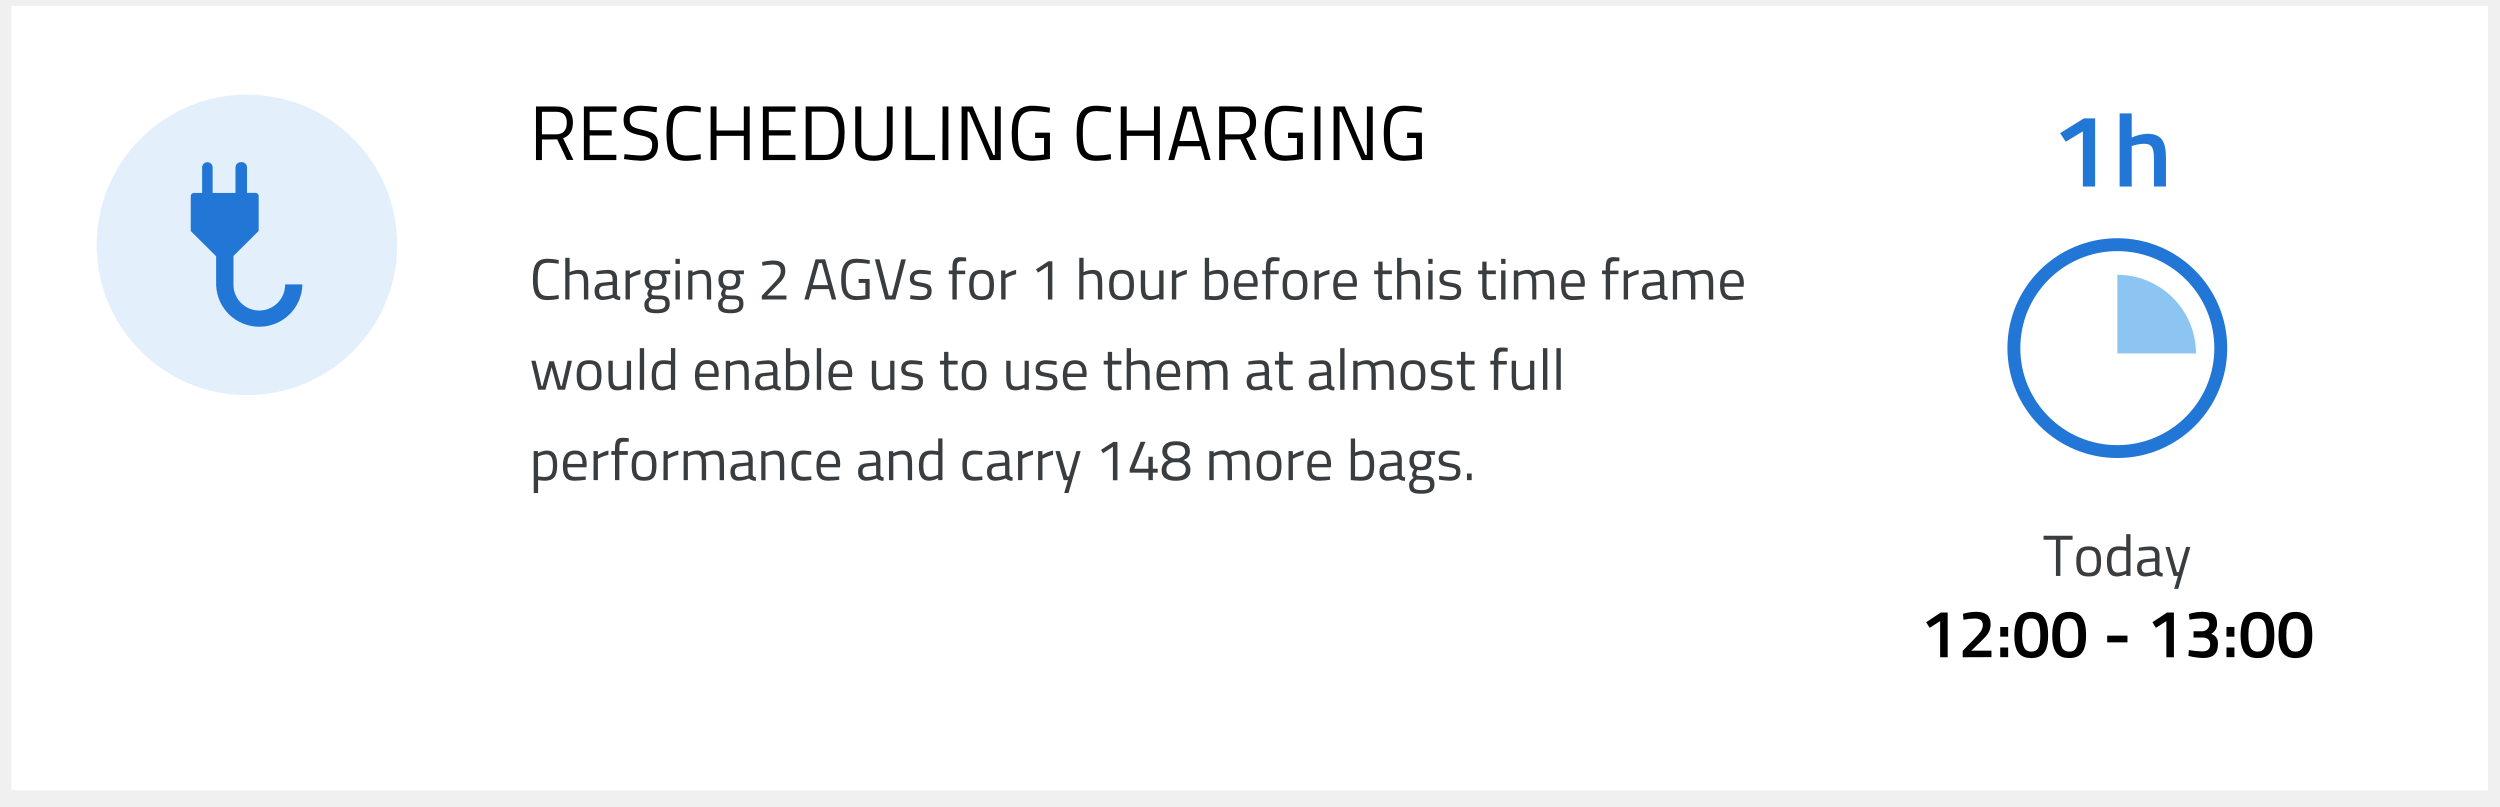
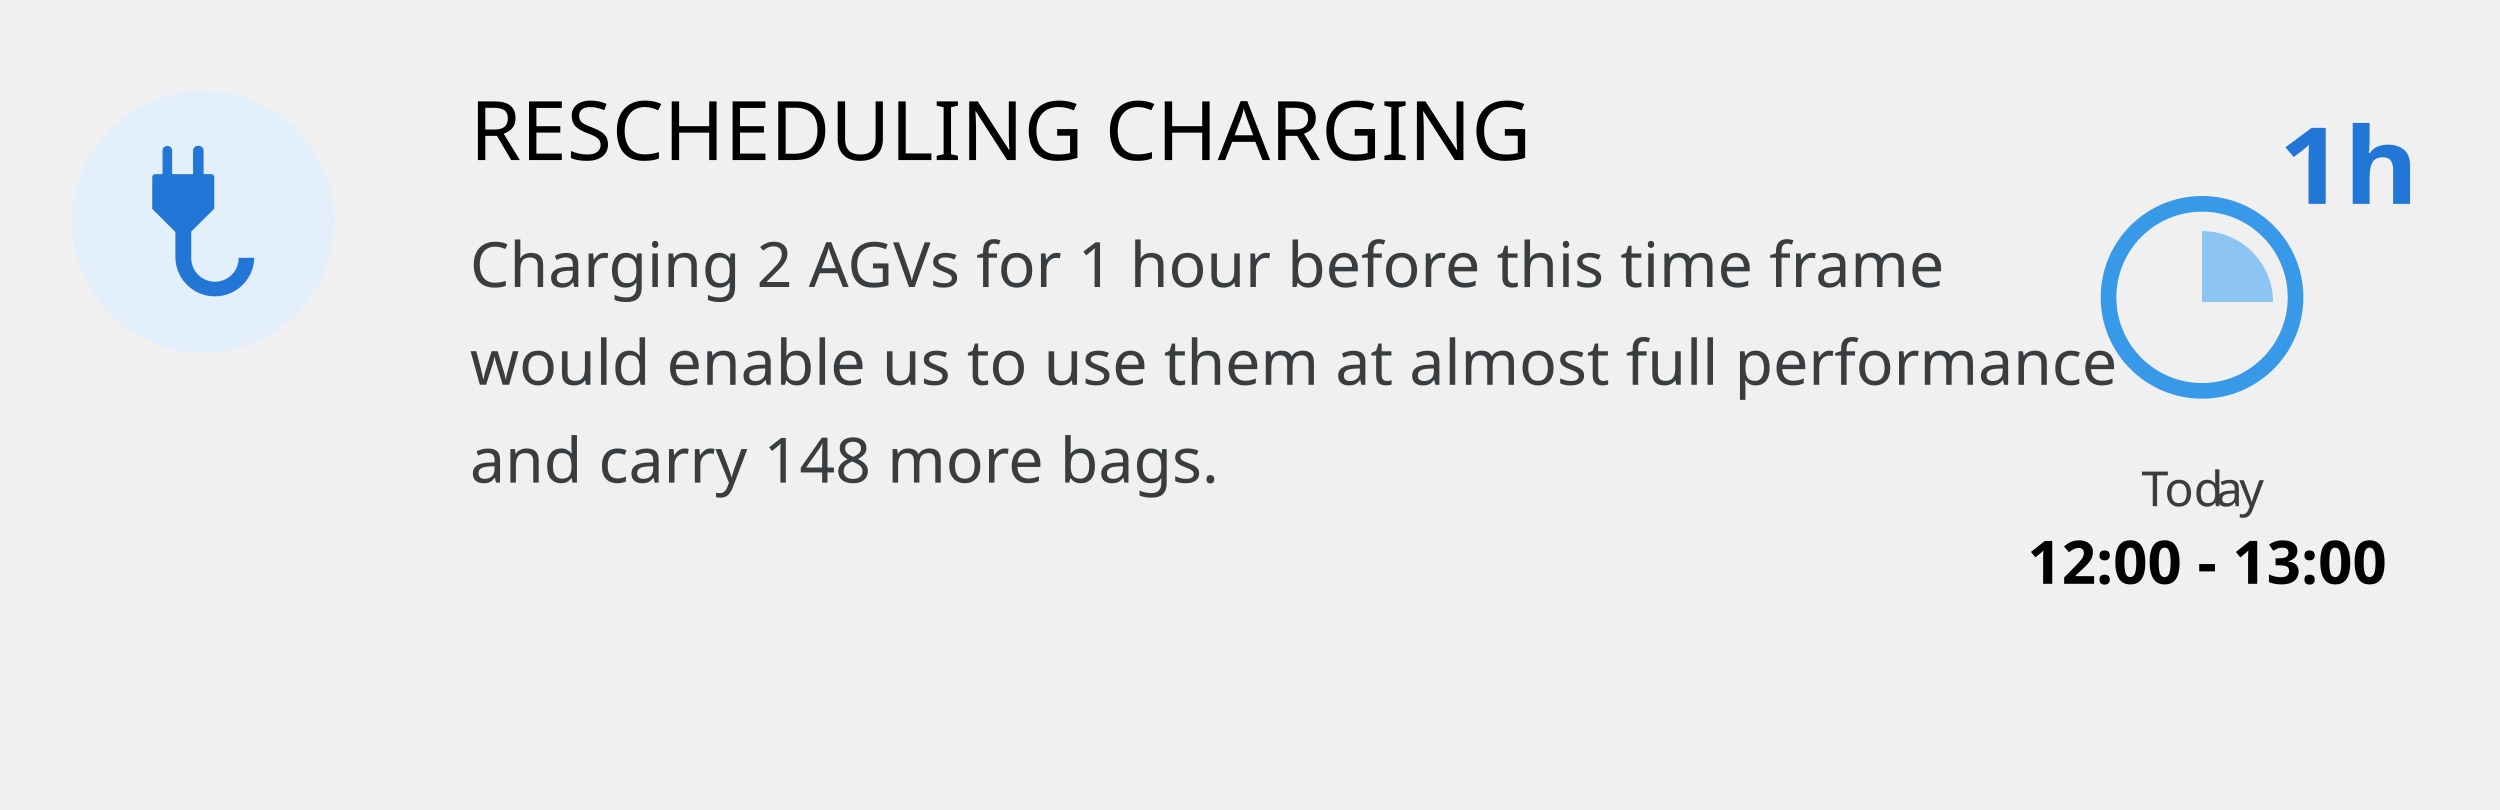
- <svg xmlns="http://www.w3.org/2000/svg" viewBox="0 0 775 250">
+ <svg xmlns="http://www.w3.org/2000/svg" class="svg_nr_1" viewBox="0 0 639 207">
  <g style="isolation:isolate">
    <g id="Layer_2" data-name="Layer 2">
      <g id="Layer_5" data-name="Layer 5">
-         <rect x="3.56" y="1.84" width="767.69" height="243.16" fill="#fff" />
+         <rect id="cm_rect_background" x="3.75" y="1.86" width="631.5" height="200.13" fill="rgba(0,0,0,0)" />
      </g>
      <g id="Layer_1-2" data-name="Layer 1">
-         <path d="M168,43.26v6.36h-1.85V33h6.14c3.48,0,5.31,1.54,5.31,5,0,2.45-1,4.16-3.05,4.83l3.19,6.74h-2l-3-6.36Zm4.29-8.61H168v7h4.32c2.49,0,3.38-1.49,3.38-3.58C175.72,35.77,174.64,34.65,172.31,34.65Z" />
-         <path d="M181,33h10.11v1.64H182.8v5.73h6.82V42H182.8v6h8.26v1.63H181Z" />
-         <path d="M203.54,34.79s-3.34-.41-4.73-.41c-2.35,0-3.6.84-3.6,2.71,0,2.16,1.15,2.53,4,3.17,3.32.75,4.78,1.56,4.78,4.47,0,3.67-2,5.11-5.3,5.11a43.57,43.57,0,0,1-5.26-.53l.19-1.53s3.26.43,5,.43c2.35,0,3.55-1,3.55-3.34,0-1.87-1-2.4-3.69-2.93-3.44-.74-5.17-1.56-5.17-4.73s2.12-4.46,5.36-4.46a41.14,41.14,0,0,1,5,.48Z" />
-         <path d="M217.26,49.36a25,25,0,0,1-4.58.5c-5,0-6.07-3-6.07-8.49s1.08-8.6,6.07-8.6a24.81,24.81,0,0,1,4.58.53l-.07,1.56a29.8,29.8,0,0,0-4.32-.43c-3.7,0-4.34,2.21-4.34,6.94s.6,6.84,4.39,6.84a27,27,0,0,0,4.27-.43Z" />
-         <path d="M230.58,42.11h-8.45v7.51h-1.84V33h1.84v7.45h8.45V33h1.83V49.62h-1.83Z" />
-         <path d="M236.49,33h10.1v1.64h-8.26v5.73h6.82V42h-6.82v6h8.26v1.63h-10.1Z" />
-         <path d="M249.76,49.62V33h5.93c4.82,0,6.14,3.37,6.14,8.07s-1.25,8.54-6.14,8.54Zm5.93-15h-4.08V48h4.08c3.45,0,4.24-3.31,4.24-6.91S259.14,34.65,255.69,34.65Z" />
-         <path d="M270.85,48.23c2.6,0,4.06-1,4.06-3.6V33h1.82V44.58c0,3.8-2.08,5.28-5.88,5.28-3.64,0-5.73-1.46-5.73-5.28V33H267V44.63C267,47.22,268.41,48.23,270.85,48.23Z" />
-         <path d="M280.69,49.62V33h1.85V48h7.3v1.65Z" />
-         <path d="M292.19,33H294V49.62h-1.85Z" />
-         <path d="M298.09,33h3.46l6.36,15h.5V33h1.83V49.62h-3.39l-6.45-15h-.46v15h-1.85Z" />
-         <path d="M320.89,41.13h4.59v8.16a42,42,0,0,1-5.4.57c-5.09,0-6.44-3.12-6.44-8.49s1.4-8.6,6.39-8.6a30.68,30.68,0,0,1,5.45.63l-.08,1.53a38.24,38.24,0,0,0-5.16-.5c-3.84,0-4.68,2.23-4.68,6.94s.82,6.86,4.66,6.86a20.94,20.94,0,0,0,3.43-.34V42.78h-2.76Z" />
-         <path d="M344.41,49.36a25,25,0,0,1-4.58.5c-5,0-6.08-3-6.08-8.49s1.08-8.6,6.08-8.6a24.81,24.81,0,0,1,4.58.53l-.07,1.56a29.8,29.8,0,0,0-4.32-.43c-3.7,0-4.35,2.21-4.35,6.94s.61,6.84,4.4,6.84a27,27,0,0,0,4.27-.43Z" />
-         <path d="M357.73,42.11h-8.45v7.51h-1.85V33h1.85v7.45h8.45V33h1.83V49.62h-1.83Z" />
-         <path d="M366.73,33h4l4.56,16.61H373.5l-1.2-4.27h-7.11L364,49.62h-1.82ZM365.6,43.7h6.29l-2.52-9.1h-1.25Z" />
-         <path d="M379.79,43.26v6.36h-1.85V33h6.14c3.48,0,5.31,1.54,5.31,5,0,2.45-1,4.16-3.05,4.83l3.19,6.74h-2l-3-6.36Zm4.29-8.61h-4.29v7h4.32c2.49,0,3.38-1.49,3.38-3.58C387.49,35.77,386.41,34.65,384.08,34.65Z" />
-         <path d="M399.3,41.13h4.58v8.16a41.53,41.53,0,0,1-5.4.57c-5.09,0-6.43-3.12-6.43-8.49s1.39-8.6,6.38-8.6a30.68,30.68,0,0,1,5.45.63l-.07,1.53a38.46,38.46,0,0,0-5.16-.5c-3.84,0-4.68,2.23-4.68,6.94s.82,6.86,4.66,6.86a21.06,21.06,0,0,0,3.43-.34V42.78H399.3Z" />
-         <path d="M407.5,33h1.85V49.62H407.5Z" />
-         <path d="M413.41,33h3.45l6.37,15h.5V33h1.82V49.62h-3.38l-6.46-15h-.45v15h-1.85Z" />
-         <path d="M436.21,41.13h4.58v8.16a41.53,41.53,0,0,1-5.4.57c-5.09,0-6.43-3.12-6.43-8.49s1.39-8.6,6.38-8.6a30.68,30.68,0,0,1,5.45.63l-.07,1.53a38.24,38.24,0,0,0-5.16-.5c-3.84,0-4.68,2.23-4.68,6.94s.82,6.86,4.66,6.86a21.06,21.06,0,0,0,3.43-.34V42.78h-2.76Z" />
-         <path d="M173.2,92.65a18.72,18.72,0,0,1-3.44.38c-3.73,0-4.55-2.27-4.55-6.38s.81-6.44,4.55-6.44a18.5,18.5,0,0,1,3.44.39l0,1.17a22.79,22.79,0,0,0-3.24-.32c-2.78,0-3.26,1.66-3.26,5.2s.45,5.13,3.29,5.13a20.06,20.06,0,0,0,3.21-.32Z" fill="#3a3d3f" />
-         <path d="M175.23,92.85V79.92h1.35v4.43a7.57,7.57,0,0,1,2.78-.69c2.46,0,3,1.23,3,4.43v4.76h-1.35V88.13c0-2.38-.27-3.26-1.93-3.26a7.41,7.41,0,0,0-2.54.54v7.44Z" fill="#3a3d3f" />
-         <path d="M191.25,91.17c0,.52.47.72,1.05.79L192.24,93a2.75,2.75,0,0,1-2.14-.72,9.2,9.2,0,0,1-3.24.72c-1.64,0-2.54-.94-2.54-2.76s.9-2.48,2.76-2.66l2.82-.27v-.78c0-1.26-.54-1.71-1.62-1.71-1.26,0-3.4.24-3.4.24l0-1a21.57,21.57,0,0,1,3.52-.4c2,0,2.9.94,2.9,2.9Zm-4-2.55c-1.1.1-1.53.63-1.53,1.62s.45,1.65,1.37,1.65a9.47,9.47,0,0,0,2.82-.56v-3Z" fill="#3a3d3f" />
-         <path d="M193.92,83.84h1.33v1.23a10.06,10.06,0,0,1,3.29-1.42V85a13.24,13.24,0,0,0-3.27,1.23v6.61h-1.35Z" fill="#3a3d3f" />
-         <path d="M199.75,94.36c0-1,.48-1.53,1.42-2.23a1.49,1.49,0,0,1-.5-1.25,5.82,5.82,0,0,1,.61-1.42c-.76-.34-1.43-1.06-1.43-2.72,0-2.21,1.37-3.08,3.37-3.08a9.07,9.07,0,0,1,1.87.24l2.67-.07V85l-1.71,0a2.35,2.35,0,0,1,.59,1.8c0,2.34-1.17,3.05-3.47,3.05a6.69,6.69,0,0,1-.88-.08,5.44,5.44,0,0,0-.33,1c0,.72.15.83,2.18.83,2.56,0,3.48.5,3.48,2.64s-1.46,2.87-4,2.87C200.77,97.08,199.75,96.45,199.75,94.36Zm2.34-1.69c-.76.55-1,.88-1,1.58,0,1.24.52,1.69,2.56,1.69,1.8,0,2.61-.48,2.61-1.67,0-1.37-.58-1.51-2.22-1.51C203.4,92.76,202.09,92.67,202.09,92.67Zm3.2-5.93c0-1.42-.56-2-2.07-2s-2,.56-2,2,.61,2,2,2S205.29,88.17,205.29,86.74Z" fill="#3a3d3f" />
-         <path d="M209.4,80.24h1.35v1.57H209.4Zm0,3.6h1.35v9H209.4Z" fill="#3a3d3f" />
-         <path d="M213.34,92.85v-9h1.33v.63a6.85,6.85,0,0,1,2.79-.81c2.48,0,3,1.23,3,4.43v4.76h-1.33V88.13c0-2.38-.27-3.26-1.94-3.26a6.12,6.12,0,0,0-2.54.67v7.31Z" fill="#3a3d3f" />
-         <path d="M222.61,94.36c0-1,.48-1.53,1.42-2.23a1.5,1.5,0,0,1-.51-1.25,5.78,5.78,0,0,1,.62-1.42c-.76-.34-1.43-1.06-1.43-2.72,0-2.21,1.37-3.08,3.37-3.08a9.07,9.07,0,0,1,1.87.24l2.67-.07V85l-1.71,0a2.35,2.35,0,0,1,.59,1.8c0,2.34-1.17,3.05-3.47,3.05a6.69,6.69,0,0,1-.88-.08,5.44,5.44,0,0,0-.33,1c0,.72.14.83,2.18.83,2.56,0,3.47.5,3.47,2.64s-1.45,2.87-4,2.87C223.63,97.08,222.61,96.45,222.61,94.36ZM225,92.67c-.76.55-1,.88-1,1.58,0,1.24.52,1.69,2.56,1.69,1.8,0,2.61-.48,2.61-1.67,0-1.37-.58-1.51-2.22-1.51C226.26,92.76,225,92.67,225,92.67Zm3.2-5.93c0-1.42-.56-2-2.07-2s-2,.56-2,2,.62,2,2,2S228.15,88.17,228.15,86.74Z" fill="#3a3d3f" />
-         <path d="M236.16,92.85V91.68L239.64,88c1.47-1.53,2.39-2.5,2.39-3.91,0-1.58-.88-2.08-2.59-2.08a17.47,17.47,0,0,0-3.08.39l-.11-1.15a14.3,14.3,0,0,1,3.44-.49c2.5,0,3.76,1,3.76,3.19,0,1.78-.81,2.83-2.48,4.45l-3.17,3.22h6v1.21Z" fill="#3a3d3f" />
-         <path d="M252.81,80.39h3l3.42,12.46h-1.37l-.9-3.21h-5.33l-.9,3.21h-1.37Zm-.85,8h4.72l-1.89-6.82h-.93Z" fill="#3a3d3f" />
-         <path d="M266.15,86.47h3.44v6.12a28.75,28.75,0,0,1-4,.44c-3.82,0-4.83-2.34-4.83-6.38s1.05-6.44,4.79-6.44a23.65,23.65,0,0,1,4.09.46l-.06,1.16a28.37,28.37,0,0,0-3.87-.38c-2.88,0-3.51,1.67-3.51,5.2s.61,5.15,3.5,5.15a16.71,16.71,0,0,0,2.57-.25V87.71h-2.07Z" fill="#3a3d3f" />
-         <path d="M280.82,80.39l-3.26,12.46h-3.1l-3.25-12.46h1.44l2.86,11.23h1l2.86-11.23Z" fill="#3a3d3f" />
-         <path d="M288.52,85.16a29.33,29.33,0,0,0-3.15-.29c-1.11,0-2,.31-2,1.37,0,.84.43,1.08,2.34,1.4,2.25.38,3.1.83,3.1,2.58,0,2.1-1.34,2.81-3.5,2.81a24.71,24.71,0,0,1-3.16-.35l.07-1.17a29.5,29.5,0,0,0,3,.31c1.48,0,2.27-.32,2.27-1.55,0-.93-.47-1.17-2.43-1.48s-3-.7-3-2.5c0-2,1.6-2.63,3.24-2.63a22.55,22.55,0,0,1,3.26.35Z" fill="#3a3d3f" />
-         <path d="M296.6,92.85h-1.35V85h-1.13V83.84h1.13V83c0-2.59.67-3.29,2.43-3.29.62,0,1.82.13,1.82.13V81s-1,0-1.55,0c-1,0-1.34.43-1.34,2.1v.79h2.61V85H296.6Z" fill="#3a3d3f" />
-         <path d="M308.14,88.24c0,3.27-.81,4.79-3.85,4.79s-3.85-1.52-3.85-4.79c0-3.1,1-4.58,3.85-4.58S308.14,85.14,308.14,88.24Zm-1.38,0c0-2.51-.54-3.41-2.47-3.41s-2.47.9-2.47,3.41.35,3.62,2.47,3.62S306.76,90.79,306.76,88.24Z" fill="#3a3d3f" />
-         <path d="M310.34,83.84h1.33v1.23A10.18,10.18,0,0,1,315,83.65V85a13.24,13.24,0,0,0-3.27,1.23v6.61h-1.35Z" fill="#3a3d3f" />
-         <path d="M324.94,81h1.29V92.85h-1.38V82.51l-3.06,2-.63-1Z" fill="#3a3d3f" />
-         <path d="M334.57,92.85V79.92h1.35v4.43a7.55,7.55,0,0,1,2.77-.69c2.47,0,3,1.23,3,4.43v4.76h-1.35V88.13c0-2.38-.27-3.26-1.93-3.26a7.39,7.39,0,0,0-2.53.54v7.44Z" fill="#3a3d3f" />
-         <path d="M351.54,88.24c0,3.27-.81,4.79-3.85,4.79s-3.86-1.52-3.86-4.79c0-3.1,1-4.58,3.86-4.58S351.54,85.14,351.54,88.24Zm-1.39,0c0-2.51-.54-3.41-2.46-3.41s-2.47.9-2.47,3.41.34,3.62,2.47,3.62S350.15,90.79,350.15,88.24Z" fill="#3a3d3f" />
-         <path d="M360.7,83.84v9h-1.35v-.63a6.07,6.07,0,0,1-2.66.81c-2.52,0-3.05-1.17-3.05-4.49v-4.7H355v4.69c0,2.48.21,3.29,1.89,3.29a5.4,5.4,0,0,0,2.46-.67V83.84Z" fill="#3a3d3f" />
-         <path d="M363.29,83.84h1.34v1.23a10.06,10.06,0,0,1,3.29-1.42V85a13.41,13.41,0,0,0-3.28,1.23v6.61h-1.35Z" fill="#3a3d3f" />
-         <path d="M380.74,88.2c0,3.58-1,4.83-4.25,4.83-1.08,0-3-.2-3-.2V79.92h1.33v4.37a7.44,7.44,0,0,1,2.65-.63C379.91,83.66,380.74,85,380.74,88.2Zm-1.37,0c0-2.32-.47-3.33-2.05-3.33a7.59,7.59,0,0,0-2.51.52v6.34s1.17.09,1.66.09C378.94,91.82,379.37,90.72,379.37,88.2Z" fill="#3a3d3f" />
-         <path d="M389.59,91.68l0,1.06a31.12,31.12,0,0,1-3.51.29c-2.69,0-3.57-1.57-3.57-4.63,0-3.42,1.48-4.74,3.76-4.74s3.62,1.26,3.62,4.22l-.07,1h-5.94c0,1.93.59,2.94,2.36,2.94C387.63,91.84,389.59,91.68,389.59,91.68Zm-1-3.86c0-2.23-.68-3-2.27-3s-2.39.84-2.41,3Z" fill="#3a3d3f" />
-         <path d="M393.77,92.85h-1.35V85h-1.14V83.84h1.14V83c0-2.59.66-3.29,2.43-3.29.61,0,1.82.13,1.82.13l0,1.11s-1,0-1.55,0c-1,0-1.33.43-1.33,2.1v.79h2.61V85h-2.61Z" fill="#3a3d3f" />
-         <path d="M405.31,88.24c0,3.27-.81,4.79-3.86,4.79s-3.85-1.52-3.85-4.79c0-3.1,1-4.58,3.85-4.58S405.31,85.14,405.31,88.24Zm-1.39,0c0-2.51-.54-3.41-2.47-3.41s-2.46.9-2.46,3.41.34,3.62,2.46,3.62S403.92,90.79,403.92,88.24Z" fill="#3a3d3f" />
-         <path d="M407.5,83.84h1.33v1.23a10.17,10.17,0,0,1,3.3-1.42V85a13.21,13.21,0,0,0-3.28,1.23v6.61H407.5Z" fill="#3a3d3f" />
-         <path d="M420.37,91.68l0,1.06a31.38,31.38,0,0,1-3.51.29c-2.69,0-3.57-1.57-3.57-4.63,0-3.42,1.48-4.74,3.76-4.74s3.62,1.26,3.62,4.22l-.07,1H414.7c0,1.93.59,2.94,2.36,2.94C418.41,91.84,420.37,91.68,420.37,91.68Zm-1-3.86c0-2.23-.68-3-2.27-3s-2.39.84-2.41,3Z" fill="#3a3d3f" />
-         <path d="M428.58,85v4.31c0,2,.12,2.52,1.29,2.52.51,0,1.61-.11,1.61-.11l.09,1.12a16.5,16.5,0,0,1-1.84.19c-1.85,0-2.48-.7-2.48-3.29V85H426V83.84h1.28V81.09h1.33v2.75h2.86V85Z" fill="#3a3d3f" />
-         <path d="M433.09,92.85V79.92h1.36v4.43a7.55,7.55,0,0,1,2.77-.69c2.47,0,3,1.23,3,4.43v4.76h-1.35V88.13c0-2.38-.27-3.26-1.93-3.26a7.39,7.39,0,0,0-2.53.54v7.44Z" fill="#3a3d3f" />
-         <path d="M442.76,80.24h1.35v1.57h-1.35Zm0,3.6h1.35v9h-1.35Z" fill="#3a3d3f" />
-         <path d="M452.68,85.16a29.33,29.33,0,0,0-3.15-.29c-1.12,0-2,.31-2,1.37,0,.84.43,1.08,2.34,1.4,2.25.38,3.1.83,3.1,2.58,0,2.1-1.34,2.81-3.5,2.81a25,25,0,0,1-3.17-.35l.08-1.17a29.5,29.5,0,0,0,3,.31c1.47,0,2.27-.32,2.27-1.55,0-.93-.47-1.17-2.44-1.48s-3-.7-3-2.5c0-2,1.6-2.63,3.24-2.63a22.55,22.55,0,0,1,3.26.35Z" fill="#3a3d3f" />
-         <path d="M460.83,85v4.31c0,2,.13,2.52,1.3,2.52.5,0,1.6-.11,1.6-.11l.09,1.12A16.23,16.23,0,0,1,462,93c-1.86,0-2.49-.7-2.49-3.29V85h-1.28V83.84h1.28V81.09h1.33v2.75h2.87V85Z" fill="#3a3d3f" />
-         <path d="M465.35,80.24h1.35v1.57h-1.35Zm0,3.6h1.35v9h-1.35Z" fill="#3a3d3f" />
-         <path d="M469.29,92.85v-9h1.34v.63a6,6,0,0,1,2.62-.81,2.55,2.55,0,0,1,2.35.92,7.46,7.46,0,0,1,3.2-.92c2.45,0,3,1.17,3,4.43v4.76h-1.35V88.13c0-2.38-.27-3.26-1.89-3.26a6,6,0,0,0-2.54.67,9.75,9.75,0,0,1,.24,2.63v4.68H475V88.2c0-2.48-.25-3.33-1.89-3.33a5.4,5.4,0,0,0-2.42.67v7.31Z" fill="#3a3d3f" />
-         <path d="M491,91.68l0,1.06a31.12,31.12,0,0,1-3.51.29c-2.68,0-3.56-1.57-3.56-4.63,0-3.42,1.47-4.74,3.76-4.74s3.62,1.26,3.62,4.22l-.08,1h-5.94c0,1.93.6,2.94,2.36,2.94C489,91.84,491,91.68,491,91.68Zm-1-3.86c0-2.23-.69-3-2.27-3s-2.4.84-2.41,3Z" fill="#3a3d3f" />
-         <path d="M499.12,92.85h-1.35V85h-1.14V83.84h1.14V83c0-2.59.67-3.29,2.43-3.29.61,0,1.82.13,1.82.13L502,81s-1,0-1.55,0c-1,0-1.33.43-1.33,2.1v.79h2.61V85h-2.61Z" fill="#3a3d3f" />
-         <path d="M503.35,83.84h1.33v1.23a10.17,10.17,0,0,1,3.3-1.42V85a13.21,13.21,0,0,0-3.28,1.23v6.61h-1.35Z" fill="#3a3d3f" />
-         <path d="M515.93,91.17c0,.52.47.72,1.05.79L516.92,93a2.75,2.75,0,0,1-2.14-.72,9.2,9.2,0,0,1-3.24.72c-1.64,0-2.54-.94-2.54-2.76s.9-2.48,2.75-2.66l2.83-.27v-.78c0-1.26-.54-1.71-1.62-1.71-1.26,0-3.4.24-3.4.24l-.06-1a21.77,21.77,0,0,1,3.53-.4c2,0,2.9.94,2.9,2.9Zm-4-2.55c-1.1.1-1.53.63-1.53,1.62s.45,1.65,1.36,1.65a9.48,9.48,0,0,0,2.83-.56v-3Z" fill="#3a3d3f" />
-         <path d="M518.59,92.85v-9h1.34v.63a6,6,0,0,1,2.63-.81,2.54,2.54,0,0,1,2.34.92,7.46,7.46,0,0,1,3.2-.92c2.45,0,3,1.17,3,4.43v4.76h-1.35V88.13c0-2.38-.27-3.26-1.89-3.26a6,6,0,0,0-2.54.67,9.75,9.75,0,0,1,.24,2.63v4.68h-1.35V88.2c0-2.48-.25-3.33-1.89-3.33a5.4,5.4,0,0,0-2.42.67v7.31Z" fill="#3a3d3f" />
-         <path d="M540.29,91.68l0,1.06a31.12,31.12,0,0,1-3.51.29c-2.68,0-3.56-1.57-3.56-4.63,0-3.42,1.47-4.74,3.76-4.74s3.62,1.26,3.62,4.22l-.07,1h-5.95c0,1.93.6,2.94,2.36,2.94C538.32,91.84,540.29,91.68,540.29,91.68Zm-1-3.86c0-2.23-.69-3-2.27-3s-2.4.84-2.41,3Z" fill="#3a3d3f" />
-         <path d="M166.05,111.84l1.82,7.84h.29L170.3,112h1.41l2.14,7.66h.3l1.81-7.84h1.35l-2.15,9h-2.25l-1.91-7-1.91,7h-2.25l-2.14-9Z" fill="#3a3d3f" />
-         <path d="M186.47,116.24c0,3.27-.81,4.79-3.86,4.79s-3.85-1.52-3.85-4.79c0-3.1,1-4.58,3.85-4.58S186.47,113.14,186.47,116.24Zm-1.39,0c0-2.51-.54-3.41-2.47-3.41s-2.46.9-2.46,3.41.34,3.62,2.46,3.62S185.08,118.79,185.08,116.24Z" fill="#3a3d3f" />
-         <path d="M195.63,111.84v9h-1.35v-.63a6.08,6.08,0,0,1-2.67.81c-2.52,0-3-1.17-3-4.49v-4.7h1.35v4.69c0,2.48.22,3.29,1.89,3.29a5.47,5.47,0,0,0,2.47-.67v-7.31Z" fill="#3a3d3f" />
-         <path d="M198.33,107.92h1.35v12.93h-1.35Z" fill="#3a3d3f" />
-         <path d="M209.29,120.85H208v-.62a6.44,6.44,0,0,1-2.74.8c-1.76,0-3.24-.72-3.24-4.61,0-3.17,1-4.76,3.76-4.76a14.13,14.13,0,0,1,2.22.24v-4h1.33Zm-1.33-1.7v-6.1a15.93,15.93,0,0,0-2.15-.22c-1.89,0-2.44,1.25-2.44,3.59,0,2.91.95,3.4,2,3.4A6.54,6.54,0,0,0,208,119.15Z" fill="#3a3d3f" />
-         <path d="M222.5,119.68l0,1.06A31.38,31.38,0,0,1,219,121c-2.69,0-3.57-1.57-3.57-4.63,0-3.42,1.48-4.74,3.76-4.74s3.62,1.26,3.62,4.22l-.07,1h-5.94c0,1.93.59,2.94,2.36,2.94C220.54,119.84,222.5,119.68,222.5,119.68Zm-1-3.86c0-2.23-.68-3-2.27-3s-2.39.84-2.41,3Z" fill="#3a3d3f" />
-         <path d="M225,120.85v-9h1.33v.63a6.85,6.85,0,0,1,2.79-.81c2.48,0,3,1.23,3,4.43v4.76h-1.33v-4.72c0-2.38-.27-3.26-1.94-3.26a6.12,6.12,0,0,0-2.54.67v7.31Z" fill="#3a3d3f" />
-         <path d="M241,119.17c0,.52.47.72,1,.79l0,1.07a2.74,2.74,0,0,1-2.14-.72,9.2,9.2,0,0,1-3.24.72c-1.64,0-2.54-.94-2.54-2.76s.9-2.48,2.75-2.66l2.83-.27v-.78c0-1.26-.54-1.71-1.62-1.71-1.26,0-3.41.24-3.41.24l-.05-1a21.6,21.6,0,0,1,3.53-.4c2,0,2.9.94,2.9,2.9Zm-4-2.55a1.44,1.44,0,0,0-1.53,1.62c0,1,.45,1.65,1.37,1.65a9.57,9.57,0,0,0,2.83-.56v-3Z" fill="#3a3d3f" />
-         <path d="M250.89,116.2c0,3.58-1,4.83-4.25,4.83-1.08,0-3-.2-3-.2V107.92H245v4.37a7.44,7.44,0,0,1,2.65-.63C250.06,111.66,250.89,113,250.89,116.2Zm-1.37,0c0-2.32-.47-3.33-2.05-3.33a7.59,7.59,0,0,0-2.51.52v6.34s1.17.09,1.66.09C249.09,119.82,249.52,118.72,249.52,116.2Z" fill="#3a3d3f" />
-         <path d="M253.21,107.92h1.35v12.93h-1.35Z" fill="#3a3d3f" />
-         <path d="M263.9,119.68l0,1.06a31.4,31.4,0,0,1-3.52.29c-2.68,0-3.56-1.57-3.56-4.63,0-3.42,1.48-4.74,3.76-4.74s3.62,1.26,3.62,4.22l-.07,1h-5.94c0,1.93.59,2.94,2.36,2.94C261.94,119.84,263.9,119.68,263.9,119.68Zm-1-3.86c0-2.23-.68-3-2.27-3s-2.39.84-2.41,3Z" fill="#3a3d3f" />
-         <path d="M277.27,111.84v9h-1.35v-.63a6.07,6.07,0,0,1-2.66.81c-2.52,0-3-1.17-3-4.49v-4.7h1.35v4.69c0,2.48.21,3.29,1.89,3.29a5.4,5.4,0,0,0,2.46-.67v-7.31Z" fill="#3a3d3f" />
-         <path d="M285.84,113.16a29.33,29.33,0,0,0-3.15-.29c-1.12,0-2,.31-2,1.37,0,.84.43,1.08,2.34,1.4,2.25.38,3.1.83,3.1,2.58,0,2.1-1.34,2.81-3.5,2.81a25,25,0,0,1-3.17-.35l.08-1.17a29.5,29.5,0,0,0,3,.31c1.47,0,2.27-.32,2.27-1.55,0-.93-.47-1.17-2.44-1.48s-3-.7-3-2.5c0-2,1.6-2.63,3.24-2.63a22.55,22.55,0,0,1,3.26.35Z" fill="#3a3d3f" />
-         <path d="M294,113v4.31c0,2,.13,2.52,1.3,2.52.5,0,1.6-.11,1.6-.11l.09,1.12a16.23,16.23,0,0,1-1.83.19c-1.86,0-2.49-.7-2.49-3.29V113h-1.28v-1.17h1.28v-2.75H294v2.75h2.87V113Z" fill="#3a3d3f" />
-         <path d="M305.82,116.24c0,3.27-.81,4.79-3.85,4.79s-3.85-1.52-3.85-4.79c0-3.1,1-4.58,3.85-4.58S305.82,113.14,305.82,116.24Zm-1.38,0c0-2.51-.54-3.41-2.47-3.41s-2.47.9-2.47,3.41.34,3.62,2.47,3.62S304.44,118.79,304.44,116.24Z" fill="#3a3d3f" />
-         <path d="M318.94,111.84v9h-1.35v-.63a6.07,6.07,0,0,1-2.66.81c-2.52,0-3-1.17-3-4.49v-4.7h1.35v4.69c0,2.48.21,3.29,1.89,3.29a5.4,5.4,0,0,0,2.46-.67v-7.31Z" fill="#3a3d3f" />
-         <path d="M327.51,113.16a29.33,29.33,0,0,0-3.15-.29c-1.12,0-2,.31-2,1.37,0,.84.43,1.08,2.34,1.4,2.25.38,3.1.83,3.1,2.58,0,2.1-1.34,2.81-3.5,2.81a25,25,0,0,1-3.17-.35l.08-1.17a29.5,29.5,0,0,0,3,.31c1.47,0,2.27-.32,2.27-1.55,0-.93-.47-1.17-2.44-1.48s-3-.7-3-2.5c0-2,1.6-2.63,3.24-2.63a22.55,22.55,0,0,1,3.26.35Z" fill="#3a3d3f" />
-         <path d="M336.55,119.68l0,1.06a31.12,31.12,0,0,1-3.51.29c-2.68,0-3.56-1.57-3.56-4.63,0-3.42,1.47-4.74,3.76-4.74s3.62,1.26,3.62,4.22l-.07,1h-5.94c0,1.93.59,2.94,2.35,2.94C334.58,119.84,336.55,119.68,336.55,119.68Zm-1-3.86c0-2.23-.68-3-2.27-3s-2.39.84-2.41,3Z" fill="#3a3d3f" />
-         <path d="M344.75,113v4.31c0,2,.13,2.52,1.3,2.52.5,0,1.6-.11,1.6-.11l.09,1.12a16.23,16.23,0,0,1-1.83.19c-1.86,0-2.49-.7-2.49-3.29V113h-1.28v-1.17h1.28v-2.75h1.33v2.75h2.87V113Z" fill="#3a3d3f" />
-         <path d="M349.27,120.85V107.92h1.35v4.43a7.57,7.57,0,0,1,2.78-.69c2.46,0,3,1.23,3,4.43v4.76h-1.35v-4.72c0-2.38-.27-3.26-1.93-3.26a7.41,7.41,0,0,0-2.54.54v7.44Z" fill="#3a3d3f" />
-         <path d="M365.58,119.68l0,1.06a31.12,31.12,0,0,1-3.51.29c-2.69,0-3.57-1.57-3.57-4.63,0-3.42,1.48-4.74,3.76-4.74s3.62,1.26,3.62,4.22l-.07,1h-5.94c0,1.93.59,2.94,2.36,2.94C363.62,119.84,365.58,119.68,365.58,119.68Zm-1-3.86c0-2.23-.68-3-2.27-3s-2.39.84-2.41,3Z" fill="#3a3d3f" />
-         <path d="M368,120.85v-9h1.33v.63a6,6,0,0,1,2.63-.81,2.53,2.53,0,0,1,2.34.92,7.46,7.46,0,0,1,3.2-.92c2.45,0,3.05,1.17,3.05,4.43v4.76h-1.35v-4.72c0-2.38-.27-3.26-1.89-3.26a5.89,5.89,0,0,0-2.54.67,10.29,10.29,0,0,1,.23,2.63v4.68h-1.35V116.2c0-2.48-.25-3.33-1.89-3.33a5.34,5.34,0,0,0-2.41.67v7.31Z" fill="#3a3d3f" />
-         <path d="M393.39,119.17c0,.52.47.72,1.05.79l-.06,1.07a2.75,2.75,0,0,1-2.14-.72A9.2,9.2,0,0,1,389,121c-1.64,0-2.54-.94-2.54-2.76s.9-2.48,2.75-2.66l2.83-.27v-.78c0-1.26-.54-1.71-1.62-1.71-1.26,0-3.4.24-3.4.24l-.06-1a21.6,21.6,0,0,1,3.53-.4c2,0,2.9.94,2.9,2.9Zm-4-2.55c-1.1.1-1.53.63-1.53,1.62s.45,1.65,1.36,1.65a9.48,9.48,0,0,0,2.83-.56v-3Z" fill="#3a3d3f" />
-         <path d="M397.85,113v4.31c0,2,.13,2.52,1.3,2.52.5,0,1.6-.11,1.6-.11l.09,1.12A16.23,16.23,0,0,1,399,121c-1.86,0-2.49-.7-2.49-3.29V113h-1.28v-1.17h1.28v-2.75h1.33v2.75h2.87V113Z" fill="#3a3d3f" />
-         <path d="M412.69,119.17c0,.52.47.72,1,.79l-.05,1.07a2.74,2.74,0,0,1-2.14-.72,9.22,9.22,0,0,1-3.25.72c-1.63,0-2.54-.94-2.54-2.76s.91-2.48,2.76-2.66l2.83-.27v-.78c0-1.26-.54-1.71-1.62-1.71-1.26,0-3.41.24-3.41.24l-.05-1a21.6,21.6,0,0,1,3.53-.4c2,0,2.9.94,2.9,2.9Zm-4-2.55c-1.1.1-1.53.63-1.53,1.62s.45,1.65,1.37,1.65a9.57,9.57,0,0,0,2.83-.56v-3Z" fill="#3a3d3f" />
-         <path d="M415.46,107.92h1.35v12.93h-1.35Z" fill="#3a3d3f" />
-         <path d="M419.51,120.85v-9h1.33v.63a6,6,0,0,1,2.63-.81,2.54,2.54,0,0,1,2.34.92,7.46,7.46,0,0,1,3.2-.92c2.45,0,3.05,1.17,3.05,4.43v4.76h-1.35v-4.72c0-2.38-.27-3.26-1.89-3.26a5.89,5.89,0,0,0-2.54.67,10.29,10.29,0,0,1,.23,2.63v4.68h-1.35V116.2c0-2.48-.25-3.33-1.89-3.33a5.34,5.34,0,0,0-2.41.67v7.31Z" fill="#3a3d3f" />
-         <path d="M441.87,116.24c0,3.27-.82,4.79-3.86,4.79s-3.85-1.52-3.85-4.79c0-3.1,1-4.58,3.85-4.58S441.87,113.14,441.87,116.24Zm-1.39,0c0-2.51-.54-3.41-2.47-3.41s-2.46.9-2.46,3.41.34,3.62,2.46,3.62S440.48,118.79,440.48,116.24Z" fill="#3a3d3f" />
-         <path d="M450,113.16a29.33,29.33,0,0,0-3.15-.29c-1.12,0-2,.31-2,1.37,0,.84.44,1.08,2.34,1.4,2.25.38,3.1.83,3.1,2.58,0,2.1-1.33,2.81-3.49,2.81a25,25,0,0,1-3.17-.35l.07-1.17a29.5,29.5,0,0,0,3,.31c1.48,0,2.27-.32,2.27-1.55,0-.93-.47-1.17-2.43-1.48s-3-.7-3-2.5c0-2,1.61-2.63,3.24-2.63a22.55,22.55,0,0,1,3.26.35Z" fill="#3a3d3f" />
-         <path d="M454.23,113v4.31c0,2,.13,2.52,1.3,2.52.5,0,1.6-.11,1.6-.11l.09,1.12a16.5,16.5,0,0,1-1.84.19c-1.85,0-2.48-.7-2.48-3.29V113h-1.28v-1.17h1.28v-2.75h1.33v2.75h2.86V113Z" fill="#3a3d3f" />
-         <path d="M464.44,120.85h-1.35V113H462v-1.17h1.14V111c0-2.59.66-3.29,2.43-3.29.61,0,1.81.13,1.81.13V109s-1,0-1.55,0c-1,0-1.33.43-1.33,2.1v.79h2.61V113h-2.61Z" fill="#3a3d3f" />
-         <path d="M475.63,111.84v9h-1.35v-.63a6.07,6.07,0,0,1-2.66.81c-2.52,0-3-1.17-3-4.49v-4.7h1.35v4.69c0,2.48.21,3.29,1.89,3.29a5.4,5.4,0,0,0,2.46-.67v-7.31Z" fill="#3a3d3f" />
-         <path d="M478.33,107.92h1.35v12.93h-1.35Z" fill="#3a3d3f" />
-         <path d="M482.49,107.92h1.35v12.93h-1.35Z" fill="#3a3d3f" />
-         <path d="M165.44,139.84h1.33v.65a6.12,6.12,0,0,1,2.7-.83c2.27,0,3.26,1.39,3.26,4.58,0,3.53-1.15,4.79-3.92,4.79a12,12,0,0,1-2-.2v4h-1.35Zm1.35,1.75v6.07a14.27,14.27,0,0,0,2,.2c2,0,2.62-1,2.62-3.62s-.77-3.37-2.08-3.37A5.87,5.87,0,0,0,166.79,141.59Z" fill="#3a3d3f" />
-         <path d="M181.57,147.68l0,1.06a31.4,31.4,0,0,1-3.52.29c-2.68,0-3.56-1.57-3.56-4.63,0-3.42,1.48-4.74,3.76-4.74s3.62,1.26,3.62,4.22l-.07,1H175.9c0,1.93.59,2.94,2.36,2.94C179.61,147.84,181.57,147.68,181.57,147.68Zm-1-3.86c0-2.23-.68-3-2.27-3s-2.39.84-2.41,3Z" fill="#3a3d3f" />
-         <path d="M184,139.84h1.33v1.23a10.18,10.18,0,0,1,3.29-1.42V141a13.24,13.24,0,0,0-3.27,1.23v6.61H184Z" fill="#3a3d3f" />
-         <path d="M192,148.85h-1.35V141h-1.13v-1.17h1.13V139c0-2.59.67-3.29,2.43-3.29.62,0,1.82.13,1.82.13l0,1.11s-1,0-1.55,0c-1,0-1.33.43-1.33,2.1v.79h2.61V141H192Z" fill="#3a3d3f" />
-         <path d="M203.51,144.24c0,3.27-.81,4.79-3.85,4.79s-3.85-1.52-3.85-4.79c0-3.1,1-4.58,3.85-4.58S203.51,141.14,203.51,144.24Zm-1.38,0c0-2.51-.55-3.41-2.47-3.41s-2.47.9-2.47,3.41.34,3.62,2.47,3.62S202.13,146.79,202.13,144.24Z" fill="#3a3d3f" />
-         <path d="M205.71,139.84H207v1.23a10.06,10.06,0,0,1,3.29-1.42V141a13.24,13.24,0,0,0-3.27,1.23v6.61h-1.35Z" fill="#3a3d3f" />
-         <path d="M211.93,148.85v-9h1.34v.63a6,6,0,0,1,2.62-.81,2.55,2.55,0,0,1,2.35.92,7.46,7.46,0,0,1,3.2-.92c2.45,0,3,1.17,3,4.43v4.76h-1.35v-4.72c0-2.38-.27-3.26-1.89-3.26a6,6,0,0,0-2.54.67,9.75,9.75,0,0,1,.24,2.63v4.68h-1.35V144.2c0-2.48-.26-3.33-1.89-3.33a5.4,5.4,0,0,0-2.42.67v7.31Z" fill="#3a3d3f" />
-         <path d="M233.34,147.17c0,.52.46.72,1,.79l0,1.07a2.76,2.76,0,0,1-2.15-.72,9.2,9.2,0,0,1-3.24.72c-1.64,0-2.53-.94-2.53-2.76s.89-2.48,2.75-2.66l2.83-.27v-.78c0-1.26-.54-1.71-1.62-1.71-1.26,0-3.41.24-3.41.24l-.05-1a21.6,21.6,0,0,1,3.53-.4c2,0,2.9.94,2.9,2.9Zm-4-2.55c-1.1.1-1.53.63-1.53,1.62s.45,1.65,1.37,1.65a9.57,9.57,0,0,0,2.83-.56v-3Z" fill="#3a3d3f" />
-         <path d="M236,148.85v-9h1.33v.63a6.85,6.85,0,0,1,2.79-.81c2.49,0,3,1.23,3,4.43v4.76h-1.34v-4.72c0-2.38-.27-3.26-1.94-3.26a6.12,6.12,0,0,0-2.54.67v7.31Z" fill="#3a3d3f" />
-         <path d="M251.48,139.93l0,1.1s-1.44-.16-2.13-.16c-2.07,0-2.63.9-2.63,3.31,0,2.67.42,3.64,2.65,3.64.68,0,2.12-.16,2.12-.16l.06,1.11a23.37,23.37,0,0,1-2.5.26c-2.87,0-3.71-1.32-3.71-4.85,0-3.26,1.06-4.52,3.74-4.52A20.89,20.89,0,0,1,251.48,139.93Z" fill="#3a3d3f" />
-         <path d="M260.16,147.68l0,1.06a31.12,31.12,0,0,1-3.51.29c-2.68,0-3.56-1.57-3.56-4.63,0-3.42,1.47-4.74,3.76-4.74s3.62,1.26,3.62,4.22l-.07,1h-6c0,1.93.6,2.94,2.36,2.94C258.19,147.84,260.16,147.68,260.16,147.68Zm-1-3.86c0-2.23-.69-3-2.27-3s-2.4.84-2.41,3Z" fill="#3a3d3f" />
-         <path d="M272.92,147.17c0,.52.47.72,1,.79l0,1.07a2.74,2.74,0,0,1-2.14-.72,9.22,9.22,0,0,1-3.25.72c-1.63,0-2.53-.94-2.53-2.76s.9-2.48,2.75-2.66l2.83-.27v-.78c0-1.26-.54-1.71-1.62-1.71-1.26,0-3.41.24-3.41.24l-.05-1a21.6,21.6,0,0,1,3.53-.4c2,0,2.9.94,2.9,2.9Zm-4-2.55c-1.1.1-1.53.63-1.53,1.62s.45,1.65,1.37,1.65a9.57,9.57,0,0,0,2.83-.56v-3Z" fill="#3a3d3f" />
-         <path d="M275.58,148.85v-9h1.33v.63a6.85,6.85,0,0,1,2.79-.81c2.49,0,3.05,1.23,3.05,4.43v4.76h-1.34v-4.72c0-2.38-.27-3.26-1.94-3.26a6.12,6.12,0,0,0-2.54.67v7.31Z" fill="#3a3d3f" />
-         <path d="M292.16,148.85h-1.33v-.62a6.44,6.44,0,0,1-2.74.8c-1.76,0-3.24-.72-3.24-4.61,0-3.17,1-4.76,3.76-4.76a14.13,14.13,0,0,1,2.22.24v-4h1.33Zm-1.33-1.7v-6.1a15.93,15.93,0,0,0-2.15-.22c-1.89,0-2.44,1.25-2.44,3.59,0,2.91.95,3.4,2,3.4A6.54,6.54,0,0,0,290.83,147.15Z" fill="#3a3d3f" />
-         <path d="M304.54,139.93l-.05,1.1s-1.44-.16-2.13-.16c-2.07,0-2.62.9-2.62,3.31,0,2.67.41,3.64,2.64,3.64.69,0,2.13-.16,2.13-.16l.05,1.11a23.06,23.06,0,0,1-2.5.26c-2.86,0-3.71-1.32-3.71-4.85,0-3.26,1.06-4.52,3.74-4.52A20.89,20.89,0,0,1,304.54,139.93Z" fill="#3a3d3f" />
-         <path d="M312.93,147.17c0,.52.47.72,1,.79l-.05,1.07a2.75,2.75,0,0,1-2.14-.72,9.2,9.2,0,0,1-3.24.72c-1.64,0-2.54-.94-2.54-2.76s.9-2.48,2.75-2.66l2.83-.27v-.78c0-1.26-.54-1.71-1.62-1.71-1.26,0-3.4.24-3.4.24l-.06-1a21.6,21.6,0,0,1,3.53-.4c2,0,2.9.94,2.9,2.9Zm-4-2.55c-1.1.1-1.54.63-1.54,1.62s.45,1.65,1.37,1.65a9.48,9.48,0,0,0,2.83-.56v-3Z" fill="#3a3d3f" />
-         <path d="M315.59,139.84h1.33v1.23a10.17,10.17,0,0,1,3.3-1.42V141a13.41,13.41,0,0,0-3.28,1.23v6.61h-1.35Z" fill="#3a3d3f" />
-         <path d="M321.82,139.84h1.33v1.23a10.17,10.17,0,0,1,3.3-1.42V141a13.21,13.21,0,0,0-3.28,1.23v6.61h-1.35Z" fill="#3a3d3f" />
-         <path d="M328.55,139.84l2.25,7.84h.6l2.27-7.84H335l-3.75,13h-1.35l1.17-4h-1.33l-2.56-9Z" fill="#3a3d3f" />
-         <path d="M345.11,137h1.3v11.89H345V138.51l-3.06,2-.63-1.05Z" fill="#3a3d3f" />
-         <path d="M356,146.52H350.2v-1.08l3.39-8.48h1.51l-3.44,8.34H356v-3.71h1.38v3.71h1.52v1.22h-1.52v2.33H356Z" fill="#3a3d3f" />
-         <path d="M368.87,139.86c0,1.53-.59,2.16-2,2.77a3,3,0,0,1,2.16,3c0,2.61-2,3.41-4.48,3.41s-4.43-.74-4.43-3.21a3.18,3.18,0,0,1,2.05-3.19,2.75,2.75,0,0,1-1.85-2.79c0-2.05,1.64-3.07,4.23-3.07S368.87,137.77,368.87,139.86Zm-1.29,5.62c0-1.39-.92-1.84-2.11-2.18h-1.89c-1.24.34-2,1-2,2.29,0,1.64,1.26,2.18,2.95,2.18S367.58,147.23,367.58,145.48ZM361.82,140c0,1.09.59,1.67,1.76,2.08h1.89c1.22-.39,1.93-1,1.93-2.07,0-1.42-1.07-2-2.81-2S361.82,138.58,361.82,140Z" fill="#3a3d3f" />
-         <path d="M374.9,148.85v-9h1.33v.63a6,6,0,0,1,2.63-.81,2.53,2.53,0,0,1,2.34.92,7.53,7.53,0,0,1,3.21-.92c2.45,0,3,1.17,3,4.43v4.76H386.1v-4.72c0-2.38-.27-3.26-1.89-3.26a6,6,0,0,0-2.54.67,10.19,10.19,0,0,1,.24,2.63v4.68h-1.36V144.2c0-2.48-.25-3.33-1.89-3.33a5.39,5.39,0,0,0-2.41.67v7.31Z" fill="#3a3d3f" />
-         <path d="M397.26,144.24c0,3.27-.81,4.79-3.85,4.79s-3.86-1.52-3.86-4.79c0-3.1,1-4.58,3.86-4.58S397.26,141.14,397.26,144.24Zm-1.39,0c0-2.51-.54-3.41-2.46-3.41s-2.47.9-2.47,3.41.34,3.62,2.47,3.62S395.87,146.79,395.87,144.24Z" fill="#3a3d3f" />
-         <path d="M399.45,139.84h1.34v1.23a10.06,10.06,0,0,1,3.29-1.42V141a13.41,13.41,0,0,0-3.28,1.23v6.61h-1.35Z" fill="#3a3d3f" />
-         <path d="M412.32,147.68l0,1.06a31.12,31.12,0,0,1-3.51.29c-2.68,0-3.57-1.57-3.57-4.63,0-3.42,1.48-4.74,3.77-4.74s3.62,1.26,3.62,4.22l-.08,1h-5.94c0,1.93.6,2.94,2.36,2.94C410.36,147.84,412.32,147.68,412.32,147.68Zm-1-3.86c0-2.23-.69-3-2.27-3s-2.4.84-2.42,3Z" fill="#3a3d3f" />
-         <path d="M426,144.2c0,3.58-1,4.83-4.25,4.83-1.08,0-3-.2-3-.2V135.92h1.33v4.37a7.44,7.44,0,0,1,2.65-.63C425.16,139.66,426,141,426,144.2Zm-1.37,0c0-2.32-.47-3.33-2.05-3.33a7.59,7.59,0,0,0-2.51.52v6.34s1.17.09,1.66.09C424.19,147.82,424.62,146.72,424.62,144.2Z" fill="#3a3d3f" />
-         <path d="M434.55,147.17c0,.52.47.72,1.05.79l-.06,1.07a2.75,2.75,0,0,1-2.14-.72,9.2,9.2,0,0,1-3.24.72c-1.64,0-2.54-.94-2.54-2.76s.9-2.48,2.76-2.66l2.82-.27v-.78c0-1.26-.54-1.71-1.62-1.71-1.26,0-3.4.24-3.4.24l-.05-1a21.6,21.6,0,0,1,3.53-.4c2,0,2.89.94,2.89,2.9Zm-4-2.55c-1.1.1-1.53.63-1.53,1.62s.45,1.65,1.37,1.65a9.47,9.47,0,0,0,2.82-.56v-3Z" fill="#3a3d3f" />
-         <path d="M436.82,150.36c0-1.05.49-1.53,1.42-2.23a1.49,1.49,0,0,1-.5-1.25,5.82,5.82,0,0,1,.61-1.42c-.76-.34-1.42-1.06-1.42-2.72,0-2.21,1.37-3.08,3.36-3.08a9.22,9.22,0,0,1,1.88.24l2.66-.07V141l-1.71,0a2.35,2.35,0,0,1,.59,1.8c0,2.34-1.17,3-3.47,3a6.85,6.85,0,0,1-.88-.08,5.44,5.44,0,0,0-.33,1c0,.72.15.83,2.18.83,2.56,0,3.48.5,3.48,2.64s-1.46,2.87-4,2.87C437.85,153.08,436.82,152.45,436.82,150.36Zm2.34-1.69c-.76.55-1,.88-1,1.58,0,1.24.52,1.69,2.56,1.69,1.8,0,2.61-.48,2.61-1.67,0-1.37-.58-1.51-2.22-1.51C440.47,148.76,439.16,148.67,439.16,148.67Zm3.21-5.93c0-1.42-.56-2-2.08-2s-2,.56-2,2,.61,2,2,2S442.37,144.17,442.37,142.74Z" fill="#3a3d3f" />
-         <path d="M452.45,141.16a29.33,29.33,0,0,0-3.16-.29c-1.11,0-2,.31-2,1.37,0,.84.43,1.08,2.34,1.4,2.25.38,3.1.83,3.1,2.58,0,2.1-1.33,2.81-3.49,2.81a24.7,24.7,0,0,1-3.17-.35l.07-1.17a29.5,29.5,0,0,0,3,.31c1.48,0,2.27-.32,2.27-1.55,0-.93-.47-1.17-2.43-1.48s-3-.7-3-2.5c0-2,1.6-2.63,3.24-2.63a22.55,22.55,0,0,1,3.26.35Z" fill="#3a3d3f" />
-         <path d="M454.75,146.79h1.47v2.06h-1.47Z" fill="#3a3d3f" />
-       </g>
-       <g id="Clock_Layer">
-         <path d="M646,36.7h3.49V57.82h-3.8V40.73l-5.31,3.2-1.75-2.65Z" fill="#2277d6" />
-         <path d="M657.09,57.82V35.16h3.74v7.49a13.44,13.44,0,0,1,4.7-1.18c4.76,0,5.92,2.53,5.92,7.77v8.58h-3.73V49.34c0-3.2-.41-4.77-3.05-4.77a13,13,0,0,0-3.84.71V57.82Z" fill="#2277d6" />
-         <path d="M601.63,189.89h2.15v13.86h-2.34V192.54l-3.25,2.09-1.07-1.74Z" />
-         <path d="M608.44,203.75v-2l3.42-3.52c1.78-1.83,2.81-2.94,2.81-4.41s-.81-2.08-2.6-2.08a21.48,21.48,0,0,0-3.4.38l-.15-1.85a16.4,16.4,0,0,1,4.1-.61c3.06,0,4.47,1.26,4.47,3.86,0,2.1-.88,3.32-3,5.31l-3,2.88h6.26v2Z" />
-         <path d="M620.07,194.36h2.46v3h-2.46Zm0,6.36h2.46v3h-2.46Z" />
-         <path d="M634.92,197c0,5.27-1.91,7-5.23,7s-5.25-1.72-5.25-7c0-5.44,1.91-7.31,5.25-7.31S634.92,191.51,634.92,197Zm-8.07,0c0,3.8.95,5,2.86,5s2.79-1.17,2.79-5c0-4.08-.86-5.27-2.81-5.27S626.85,192.87,626.85,197Z" />
-         <path d="M646.68,197c0,5.27-1.91,7-5.23,7s-5.25-1.72-5.25-7c0-5.44,1.91-7.31,5.25-7.31S646.68,191.51,646.68,197Zm-8.07,0c0,3.8.95,5,2.86,5s2.79-1.17,2.79-5c0-4.08-.86-5.27-2.81-5.27S638.61,192.87,638.61,197Z" />
-         <path d="M653.23,197.05h6.28v2.08h-6.28Z" />
-         <path d="M671.77,189.89h2.14v13.86h-2.33V192.54l-3.25,2.09-1.07-1.74Z" />
-         <path d="M678.56,190.33a14.13,14.13,0,0,1,4.05-.67c3.48,0,4.68,1.2,4.68,3.72a3.5,3.5,0,0,1-1.83,3.12,2.93,2.93,0,0,1,2.1,3.15c0,2.88-1.34,4.33-4.62,4.33a20.51,20.51,0,0,1-4.53-.65l.15-1.81a27.75,27.75,0,0,0,4.07.42c1.7,0,2.52-.71,2.52-2.22s-1-2.06-2.37-2.08H680v-1.95h2.8a2.25,2.25,0,0,0,2.1-2.17c0-1.26-.72-1.82-2.42-1.82a22.65,22.65,0,0,0-3.72.39Z" />
-         <path d="M690.21,194.36h2.46v3h-2.46Zm0,6.36h2.46v3h-2.46Z" />
-         <path d="M705.05,197c0,5.27-1.91,7-5.22,7s-5.25-1.72-5.25-7c0-5.44,1.91-7.31,5.25-7.31S705.05,191.51,705.05,197ZM697,197c0,3.8,1,5,2.86,5s2.79-1.17,2.79-5c0-4.08-.86-5.27-2.81-5.27S697,192.87,697,197Z" />
-         <path d="M716.81,197c0,5.27-1.91,7-5.22,7s-5.25-1.72-5.25-7c0-5.44,1.91-7.31,5.25-7.31S716.81,191.51,716.81,197Zm-8.06,0c0,3.8,1,5,2.86,5s2.79-1.17,2.79-5c0-4.08-.86-5.27-2.81-5.27S708.75,192.87,708.75,197Z" />
-         <path d="M633.5,166.08h9v1.24h-3.79v11.22h-1.37V167.32H633.5Z" fill="#3a3d3f" />
-         <path d="M651.34,173.93c0,3.28-.81,4.79-3.85,4.79s-3.85-1.51-3.85-4.79c0-3.1,1-4.57,3.85-4.57S651.34,170.83,651.34,173.93Zm-1.38,0c0-2.5-.54-3.4-2.47-3.4s-2.47.9-2.47,3.4.34,3.62,2.47,3.62S650,176.49,650,173.93Z" fill="#3a3d3f" />
-         <path d="M660.45,178.54h-1.33v-.61a6.49,6.49,0,0,1-2.74.79c-1.76,0-3.24-.72-3.24-4.61,0-3.17,1-4.75,3.76-4.75a15.79,15.79,0,0,1,2.22.23v-4h1.33Zm-1.33-1.69v-6.11a16.26,16.26,0,0,0-2.15-.21c-1.89,0-2.44,1.24-2.44,3.58,0,2.92,1,3.4,2,3.4A6.62,6.62,0,0,0,659.12,176.85Z" fill="#3a3d3f" />
-         <path d="M669.41,176.87c0,.52.47.71,1.05.79l-.06,1.06a2.75,2.75,0,0,1-2.14-.72,9.2,9.2,0,0,1-3.24.72c-1.64,0-2.54-.94-2.54-2.76s.9-2.48,2.76-2.66l2.82-.27v-.77c0-1.27-.54-1.72-1.62-1.72-1.26,0-3.4.24-3.4.24l0-1a22.1,22.1,0,0,1,3.52-.39c2,0,2.9.93,2.9,2.9Zm-4-2.56c-1.1.11-1.53.63-1.53,1.62s.45,1.65,1.37,1.65a9.61,9.61,0,0,0,2.82-.55v-3Z" fill="#3a3d3f" />
-         <path d="M672.58,169.54l2.25,7.83h.59l2.27-7.83H679l-3.74,13H674l1.17-4h-1.33l-2.56-9Z" fill="#3a3d3f" />
-         <circle cx="656.37" cy="107.92" r="32.07" fill="none" stroke="#2277d6" stroke-miterlimit="10" stroke-width="4" />
-         <path d="M656.37,85.19a24.38,24.38,0,0,1,24.38,24.38H656.37Z" fill="#8dc5f2" />
+         <text transform="translate(120.12 40.91)" font-size="21" font-family="Titillium-Regular, Titillium">
+ 					RESCHEDULING CHARGING
+ 				</text>
+         <g id="Clock_Layer">
+           <text transform="translate(518.21 149.22)" font-size="15.34" font-family="Titillium-Semibold, Titillium" font-weight="600">
+                         12:00 - 13:00
+                     </text>
+           <text transform="translate(547.35 129.38)" font-size="12.39" fill="#3a3d3f" font-family="Titillium-Regular, Titillium">
+             <tspan letter-spacing="-0.05em">
+                             T
+                         </tspan>
+             <tspan x="5.86" y="0" letter-spacing="0em">
+                             od
+                         </tspan>
+             <tspan x="18.96" y="0" letter-spacing="-0.01em">
+                             a
+                         </tspan>
+             <tspan x="24.99" y="0">
+                             y
+                         </tspan>
+           </text>
+           <text transform="translate(582.43 52.1) scale(1.07 1)" font-size="27.2" fill="#2277d6" font-family="Titillium-Semibold, Titillium" font-weight="600">
+                         1h
+                     </text>
+           <circle class="circle" cx="562.84" cy="76" r="23.9" fill="none" stroke="#3899e8" stroke-miterlimit="10" stroke-width="4" />
+           <path d="M562.84,59.06A18.16,18.16,0,0,1,581,77.22H562.84Z" fill="#8dc5f2" />
+         </g>
+         <path d="M85.45,56.65A33.5,33.5,0,1,1,52,23.15a33.5,33.5,0,0,1,33.5,33.5" fill="#e3f0fc" />
+         <text transform="translate(120.12 73.36)" font-size="16" fill="#3a3d3f" font-family="Titillium-Regular, Titillium">
+ 					Charging 2 AGVs for 1 hour before this time frame
+ 					<tspan x="0" y="25">
+ 						would enable us to use them at almost full performance
+ 					</tspan>
+           <tspan x="0" y="50">
+ 						and carry 148 more bags.
+ 					</tspan>
+         </text>
      </g>
      <g id="Layer_2-2" data-name="Layer 2">
-         <path d="M123.13,75.91A46.58,46.58,0,1,1,76.55,29.33a46.58,46.58,0,0,1,46.58,46.58" fill="#e3f0fc" />
-         <path d="M88.38,88.17a8,8,0,0,1-16,.19l0-9,7.81-7.77V60.79a1,1,0,0,0-1-1H76.58v-7.9A1.63,1.63,0,0,0,75,50.27h-.32A1.63,1.63,0,0,0,73,51.91v7.9H65.92v-7.9a1.63,1.63,0,1,0-3.26,0v7.9H60.13a1,1,0,0,0-1,1l0,10.81L67,79.44l0,8.92a13.38,13.38,0,0,0,26.75-.19Z" fill="#2277d6" />
+         <path d="M61,65.9A6,6,0,0,1,48.88,66l0-6.8,5.89-5.86V45.25a.74.74,0,0,0-.73-.74h-2v-6a1.24,1.24,0,0,0-1.24-1.24h-.23a1.24,1.24,0,0,0-1.23,1.24v6H44v-6a1.23,1.23,0,1,0-2.46,0v6H39.65a.74.74,0,0,0-.74.73l0,8.15,5.92,5.92,0,6.73A10.09,10.09,0,0,0,65,65.9Z" fill="#2277d6" />
      </g>
    </g>
  </g>
</svg>
